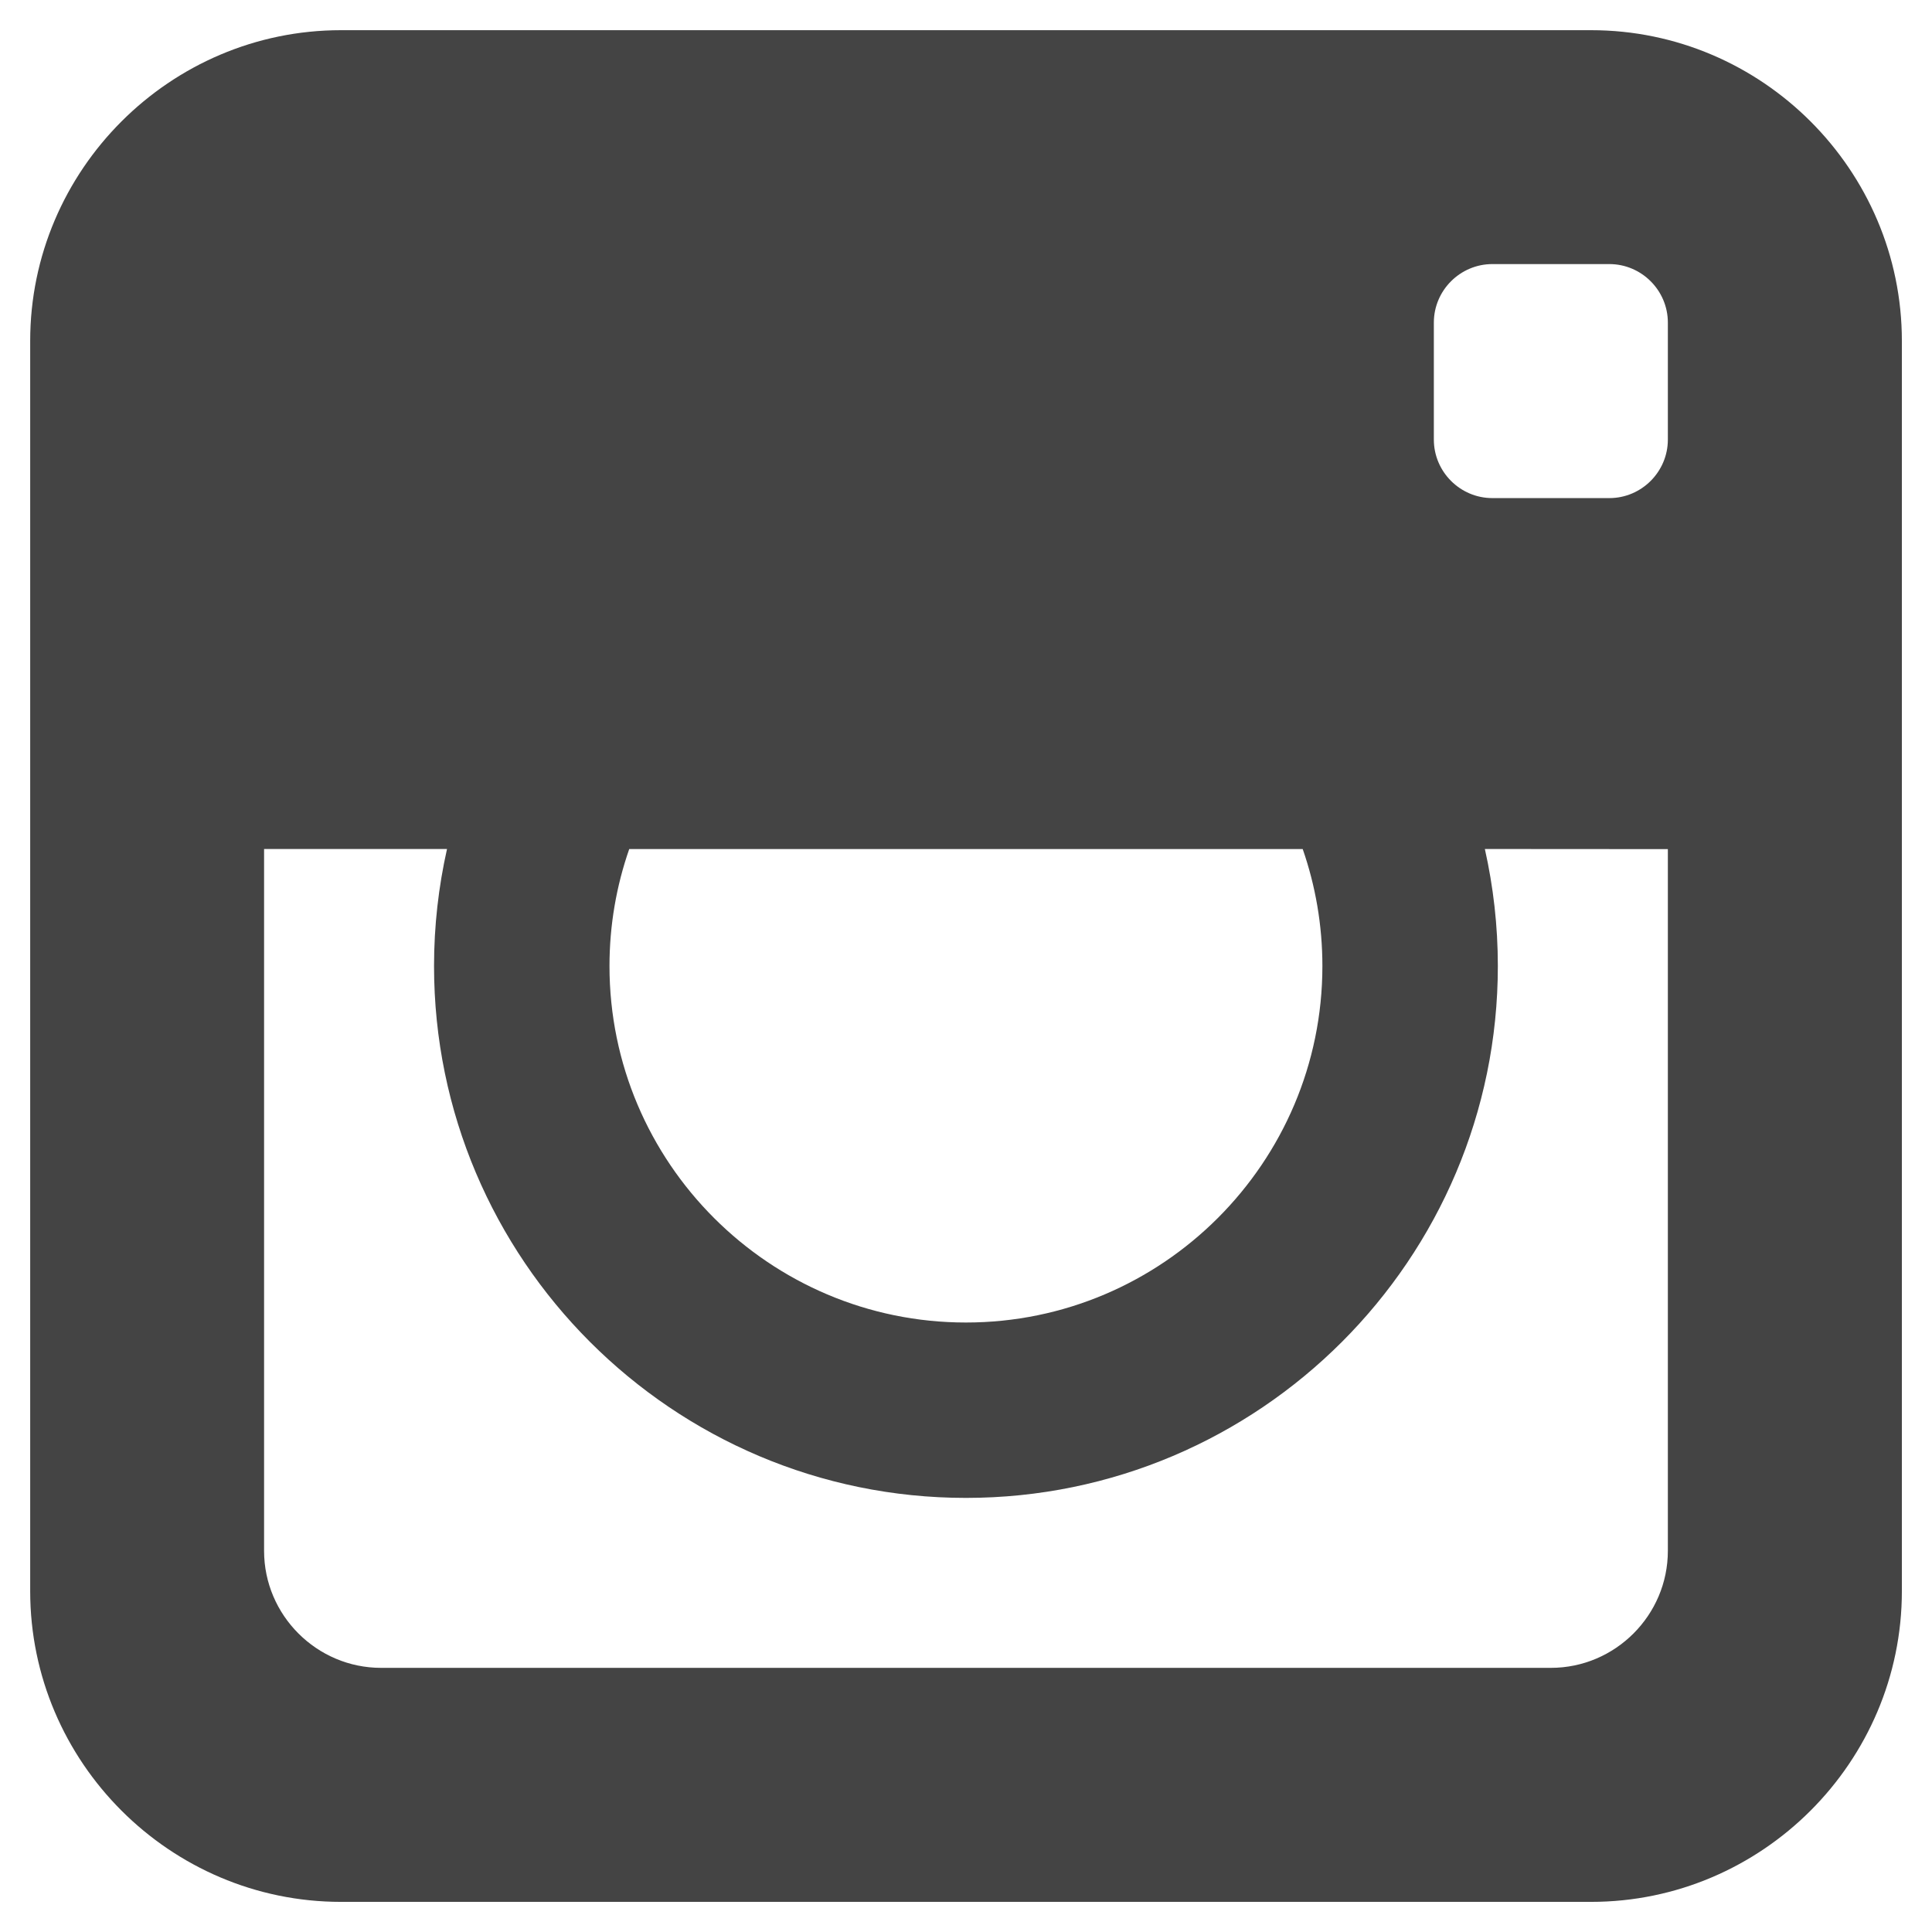
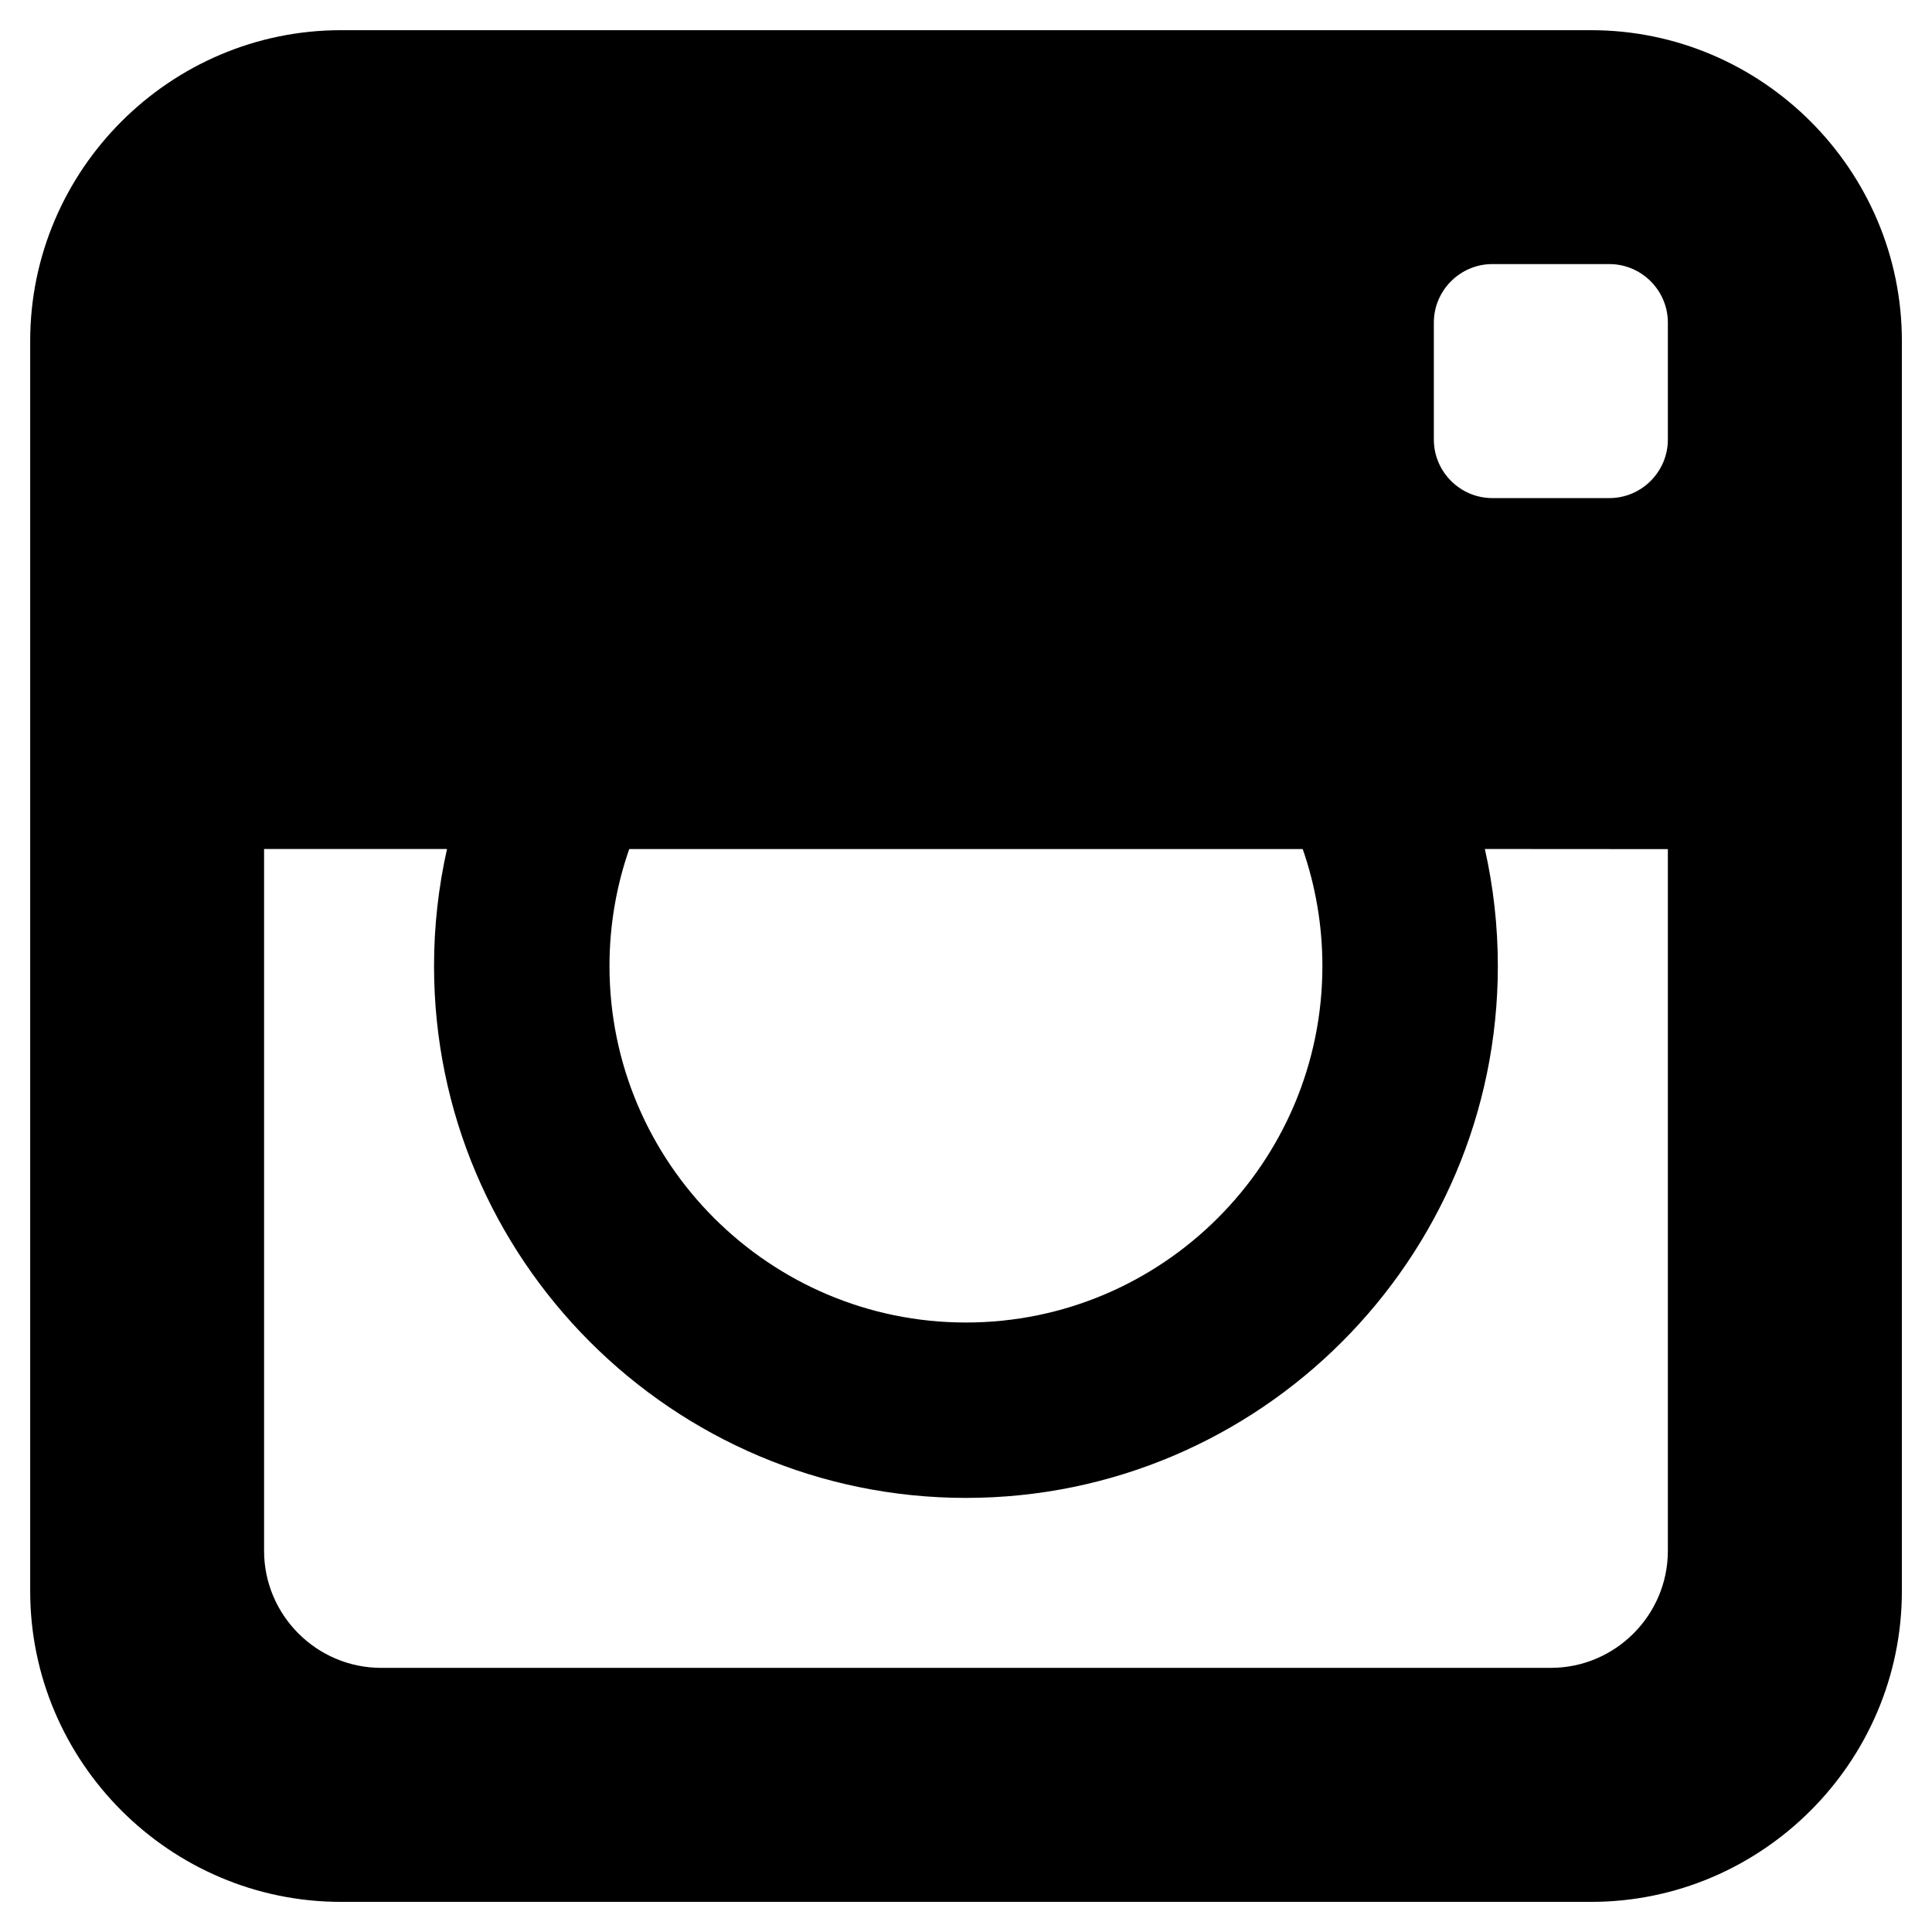
<svg xmlns="http://www.w3.org/2000/svg" version="1.1" width="32" height="32" viewBox="0 0 32 32">
-   <path d="M26.354 0.5h-20.707c-2.831 0-5.147 2.316-5.147 5.147v20.707c0 2.831 2.316 5.147 5.147 5.147h20.707c2.831 0 5.147-2.316 5.147-5.147v-20.707c0-2.831-2.316-5.147-5.147-5.147zM10.424 14.063h11.153c0.211 0.607 0.326 1.259 0.326 1.938 0 3.255-2.649 5.904-5.904 5.904s-5.904-2.649-5.904-5.904c0-0.678 0.115-1.33 0.327-1.938zM27.625 14.064v11.623c0 1.066-0.872 1.938-1.938 1.938h-19.375c-1.066 0-1.938-0.872-1.938-1.938v-11.625h3.030c-0.14 0.624-0.215 1.272-0.215 1.938 0 4.857 3.952 8.81 8.81 8.81s8.81-3.952 8.81-8.81c0-0.666-0.075-1.314-0.215-1.938l3.030 0.002zM27.625 7.281c0 0.533-0.436 0.969-0.969 0.969h-1.938c-0.533 0-0.969-0.436-0.969-0.969v-1.938c0-0.533 0.436-0.969 0.969-0.969h1.938c0.533 0 0.969 0.436 0.969 0.969v1.938z" fill="#444444" />
+   <path d="M26.354 0.5h-20.707c-2.831 0-5.147 2.316-5.147 5.147v20.707c0 2.831 2.316 5.147 5.147 5.147h20.707c2.831 0 5.147-2.316 5.147-5.147v-20.707c0-2.831-2.316-5.147-5.147-5.147zM10.424 14.063h11.153c0.211 0.607 0.326 1.259 0.326 1.938 0 3.255-2.649 5.904-5.904 5.904s-5.904-2.649-5.904-5.904c0-0.678 0.115-1.33 0.327-1.938zM27.625 14.064v11.623c0 1.066-0.872 1.938-1.938 1.938h-19.375c-1.066 0-1.938-0.872-1.938-1.938v-11.625h3.030c-0.14 0.624-0.215 1.272-0.215 1.938 0 4.857 3.952 8.81 8.81 8.81s8.81-3.952 8.81-8.81c0-0.666-0.075-1.314-0.215-1.938l3.030 0.002zM27.625 7.281c0 0.533-0.436 0.969-0.969 0.969h-1.938c-0.533 0-0.969-0.436-0.969-0.969v-1.938c0-0.533 0.436-0.969 0.969-0.969h1.938c0.533 0 0.969 0.436 0.969 0.969v1.938z" />
</svg>
